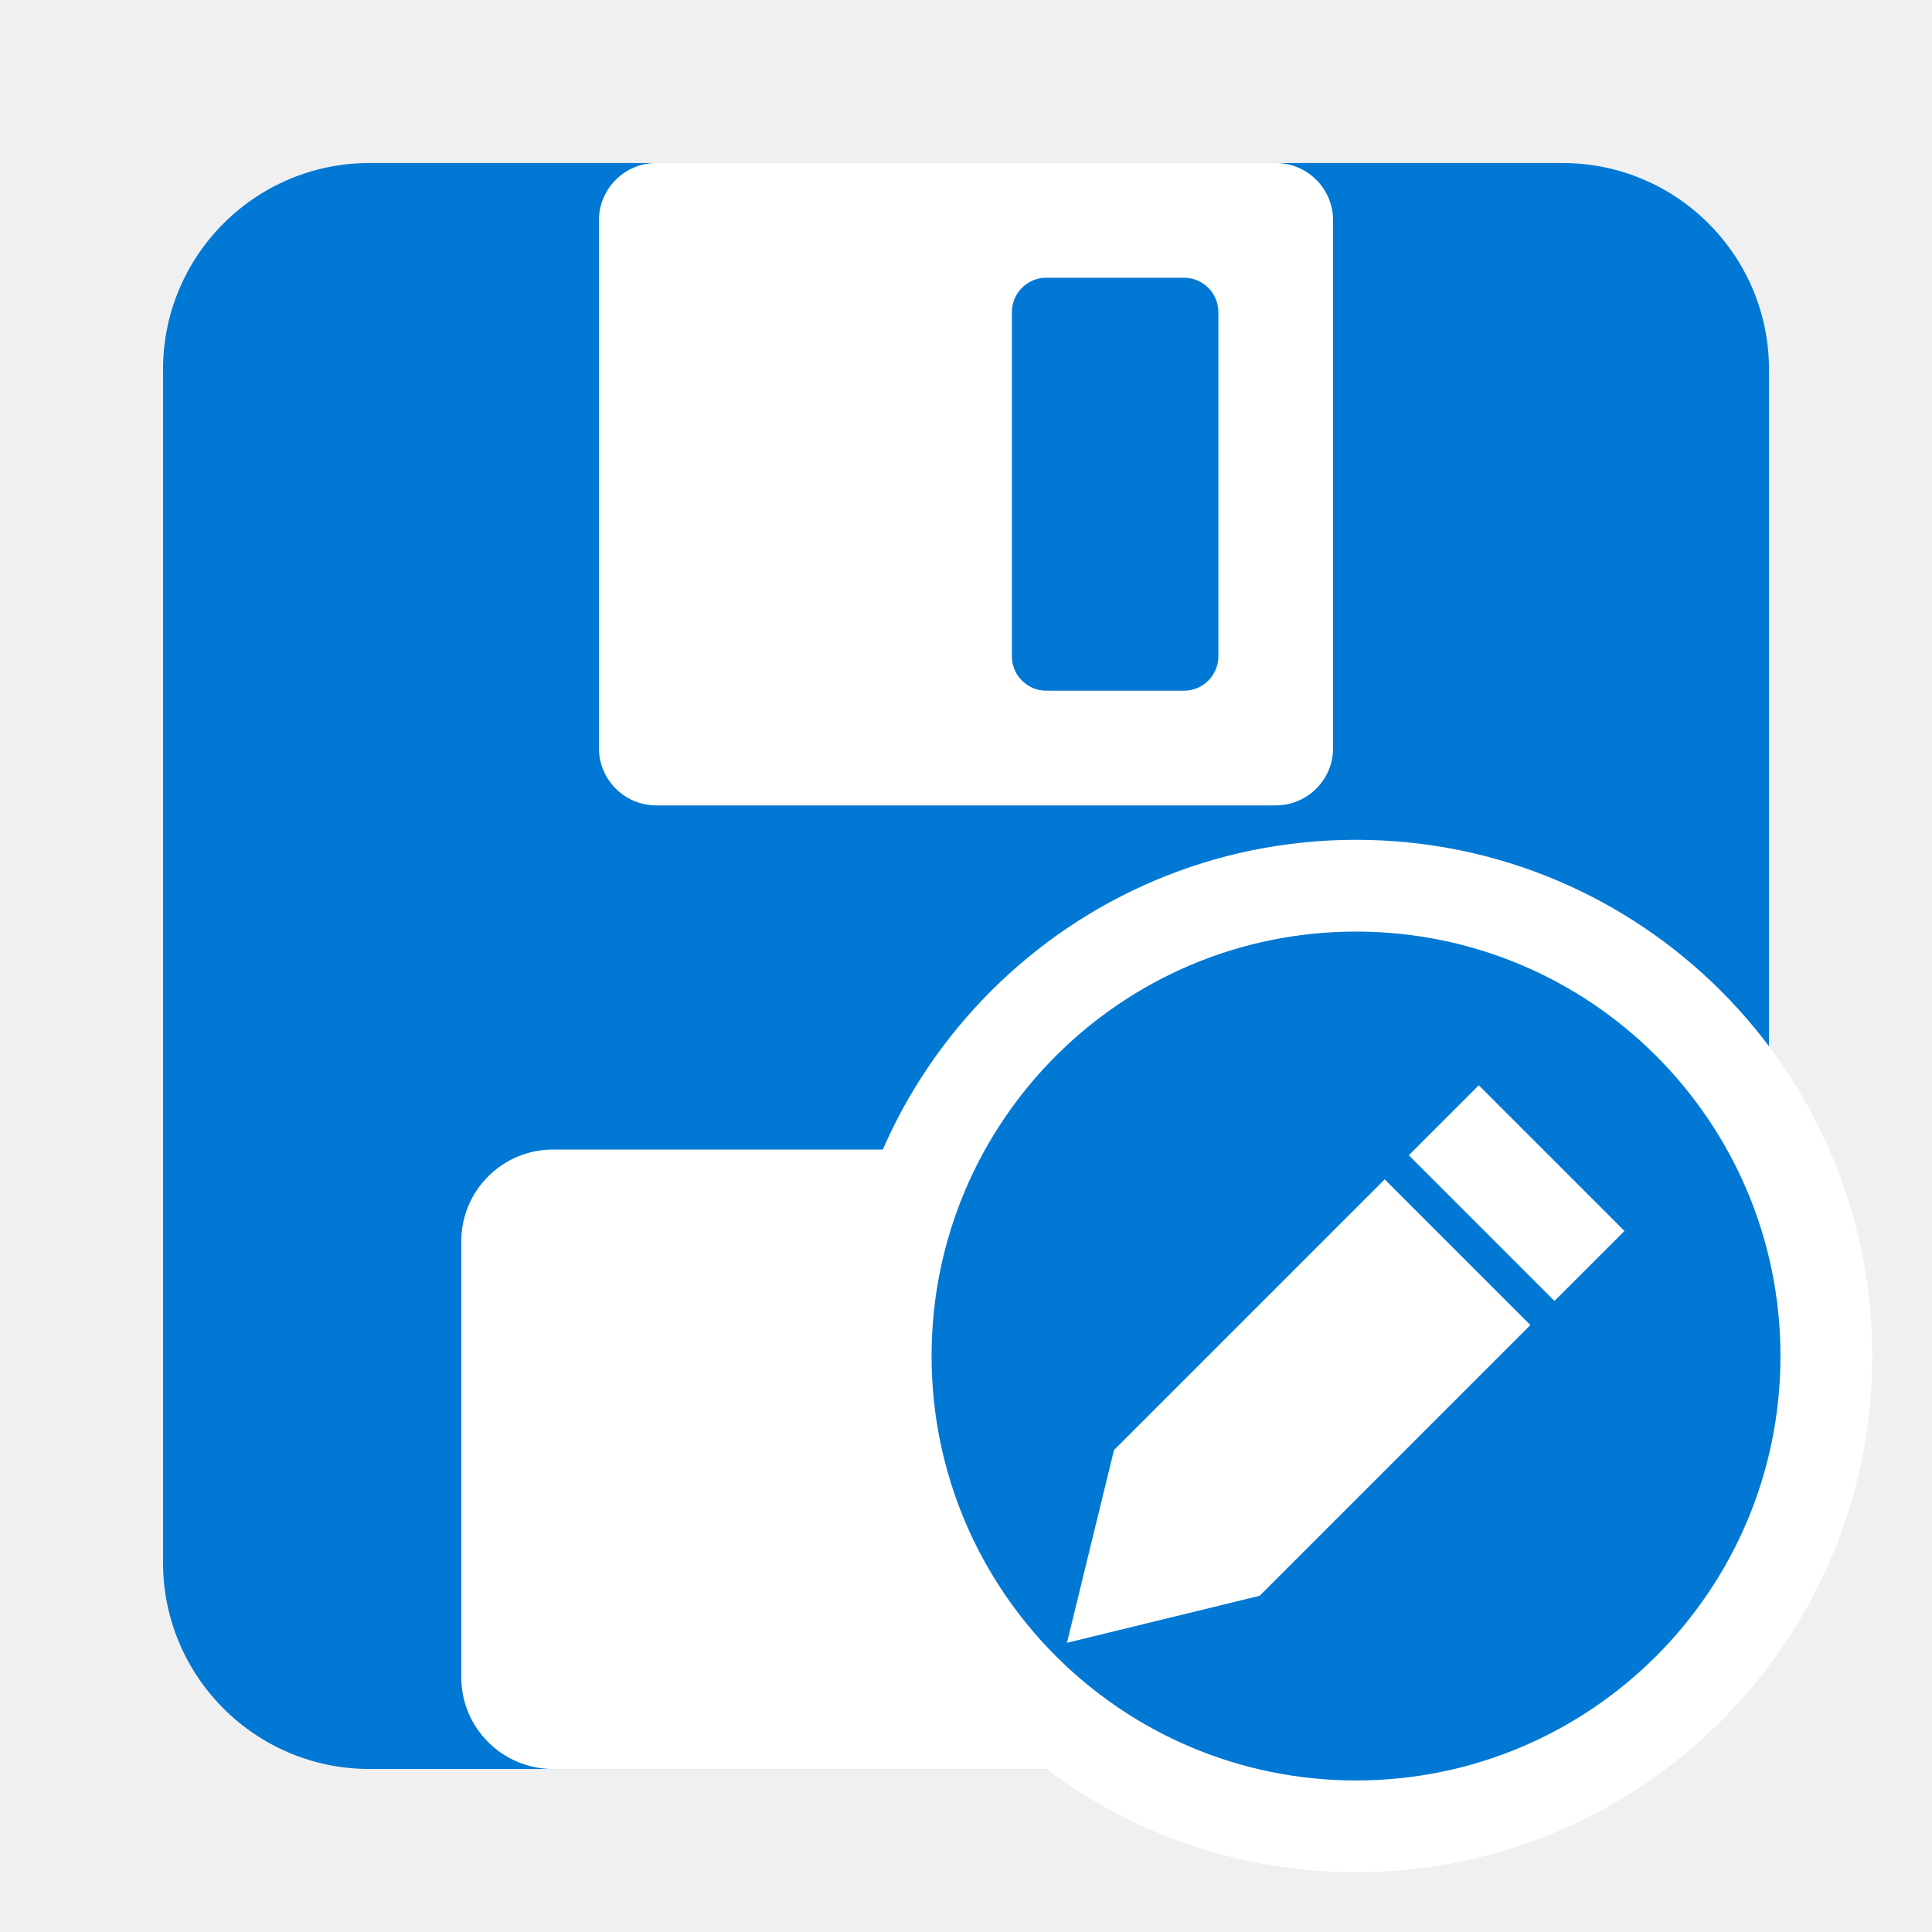
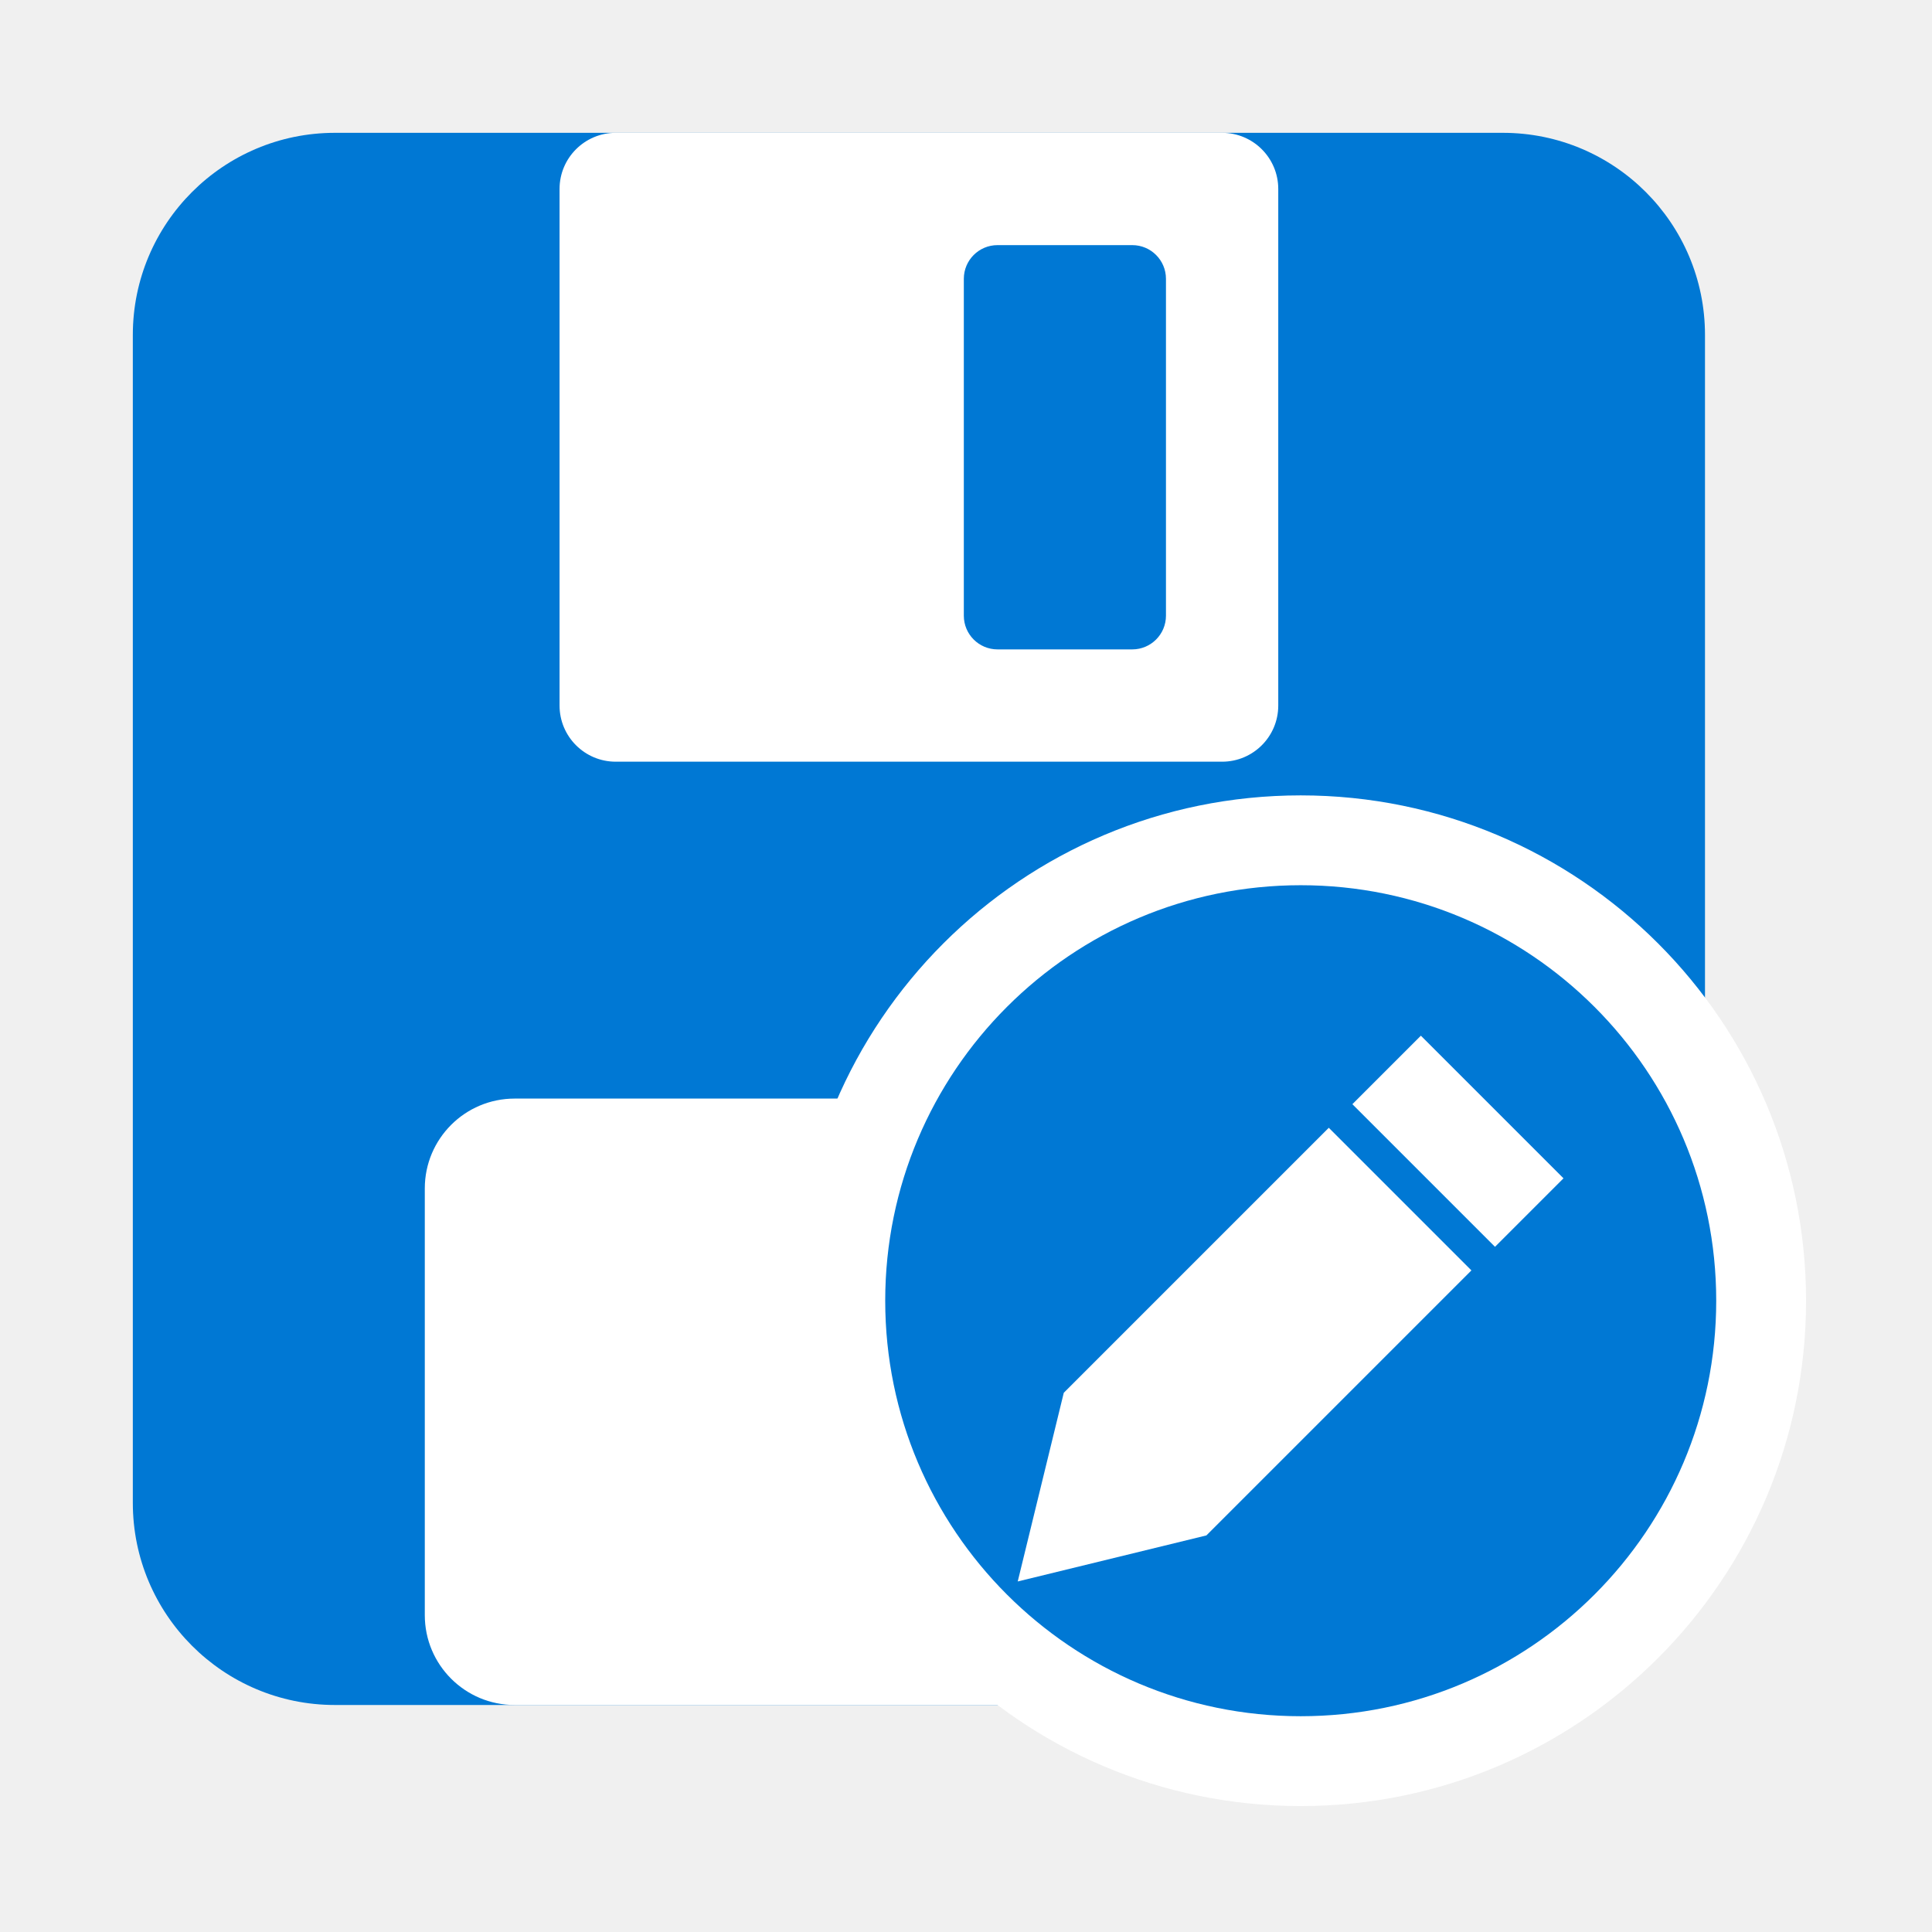
<svg xmlns="http://www.w3.org/2000/svg" width="16" height="16" viewBox="0 0 16 16">
-   <g transform="translate(0.4 0.4) scale(0.95)">
+   <g transform="translate(0.17 0.17) scale(0.93)">
    <rect x="1" y="1" width="14" height="14" rx="1.8" fill="#0078d4" />
    <rect x="4.8" y="1" width="6.4" height="5.6" rx="0.5" fill="#ffffff" />
    <rect x="8.4" y="2" width="1.8" height="3.6" rx="0.3" fill="#0078d4" />
    <rect x="3.6" y="9.6" width="8.8" height="5.4" rx="0.8" fill="#ffffff" />
    <circle cx="11.4" cy="11.4" r="4.5" fill="#ffffff" />
    <circle cx="11.4" cy="11.4" r="3.7" fill="#0078d4" />
    <path d="M12.47 9.04l1.27 1.27l-0.61 0.61l-1.27 -1.27ZM11.65 9.86l1.27 1.27l-2.36 2.36l-1.68 0.41l0.41 -1.68Z" fill="#ffffff" />
  </g>
</svg>
